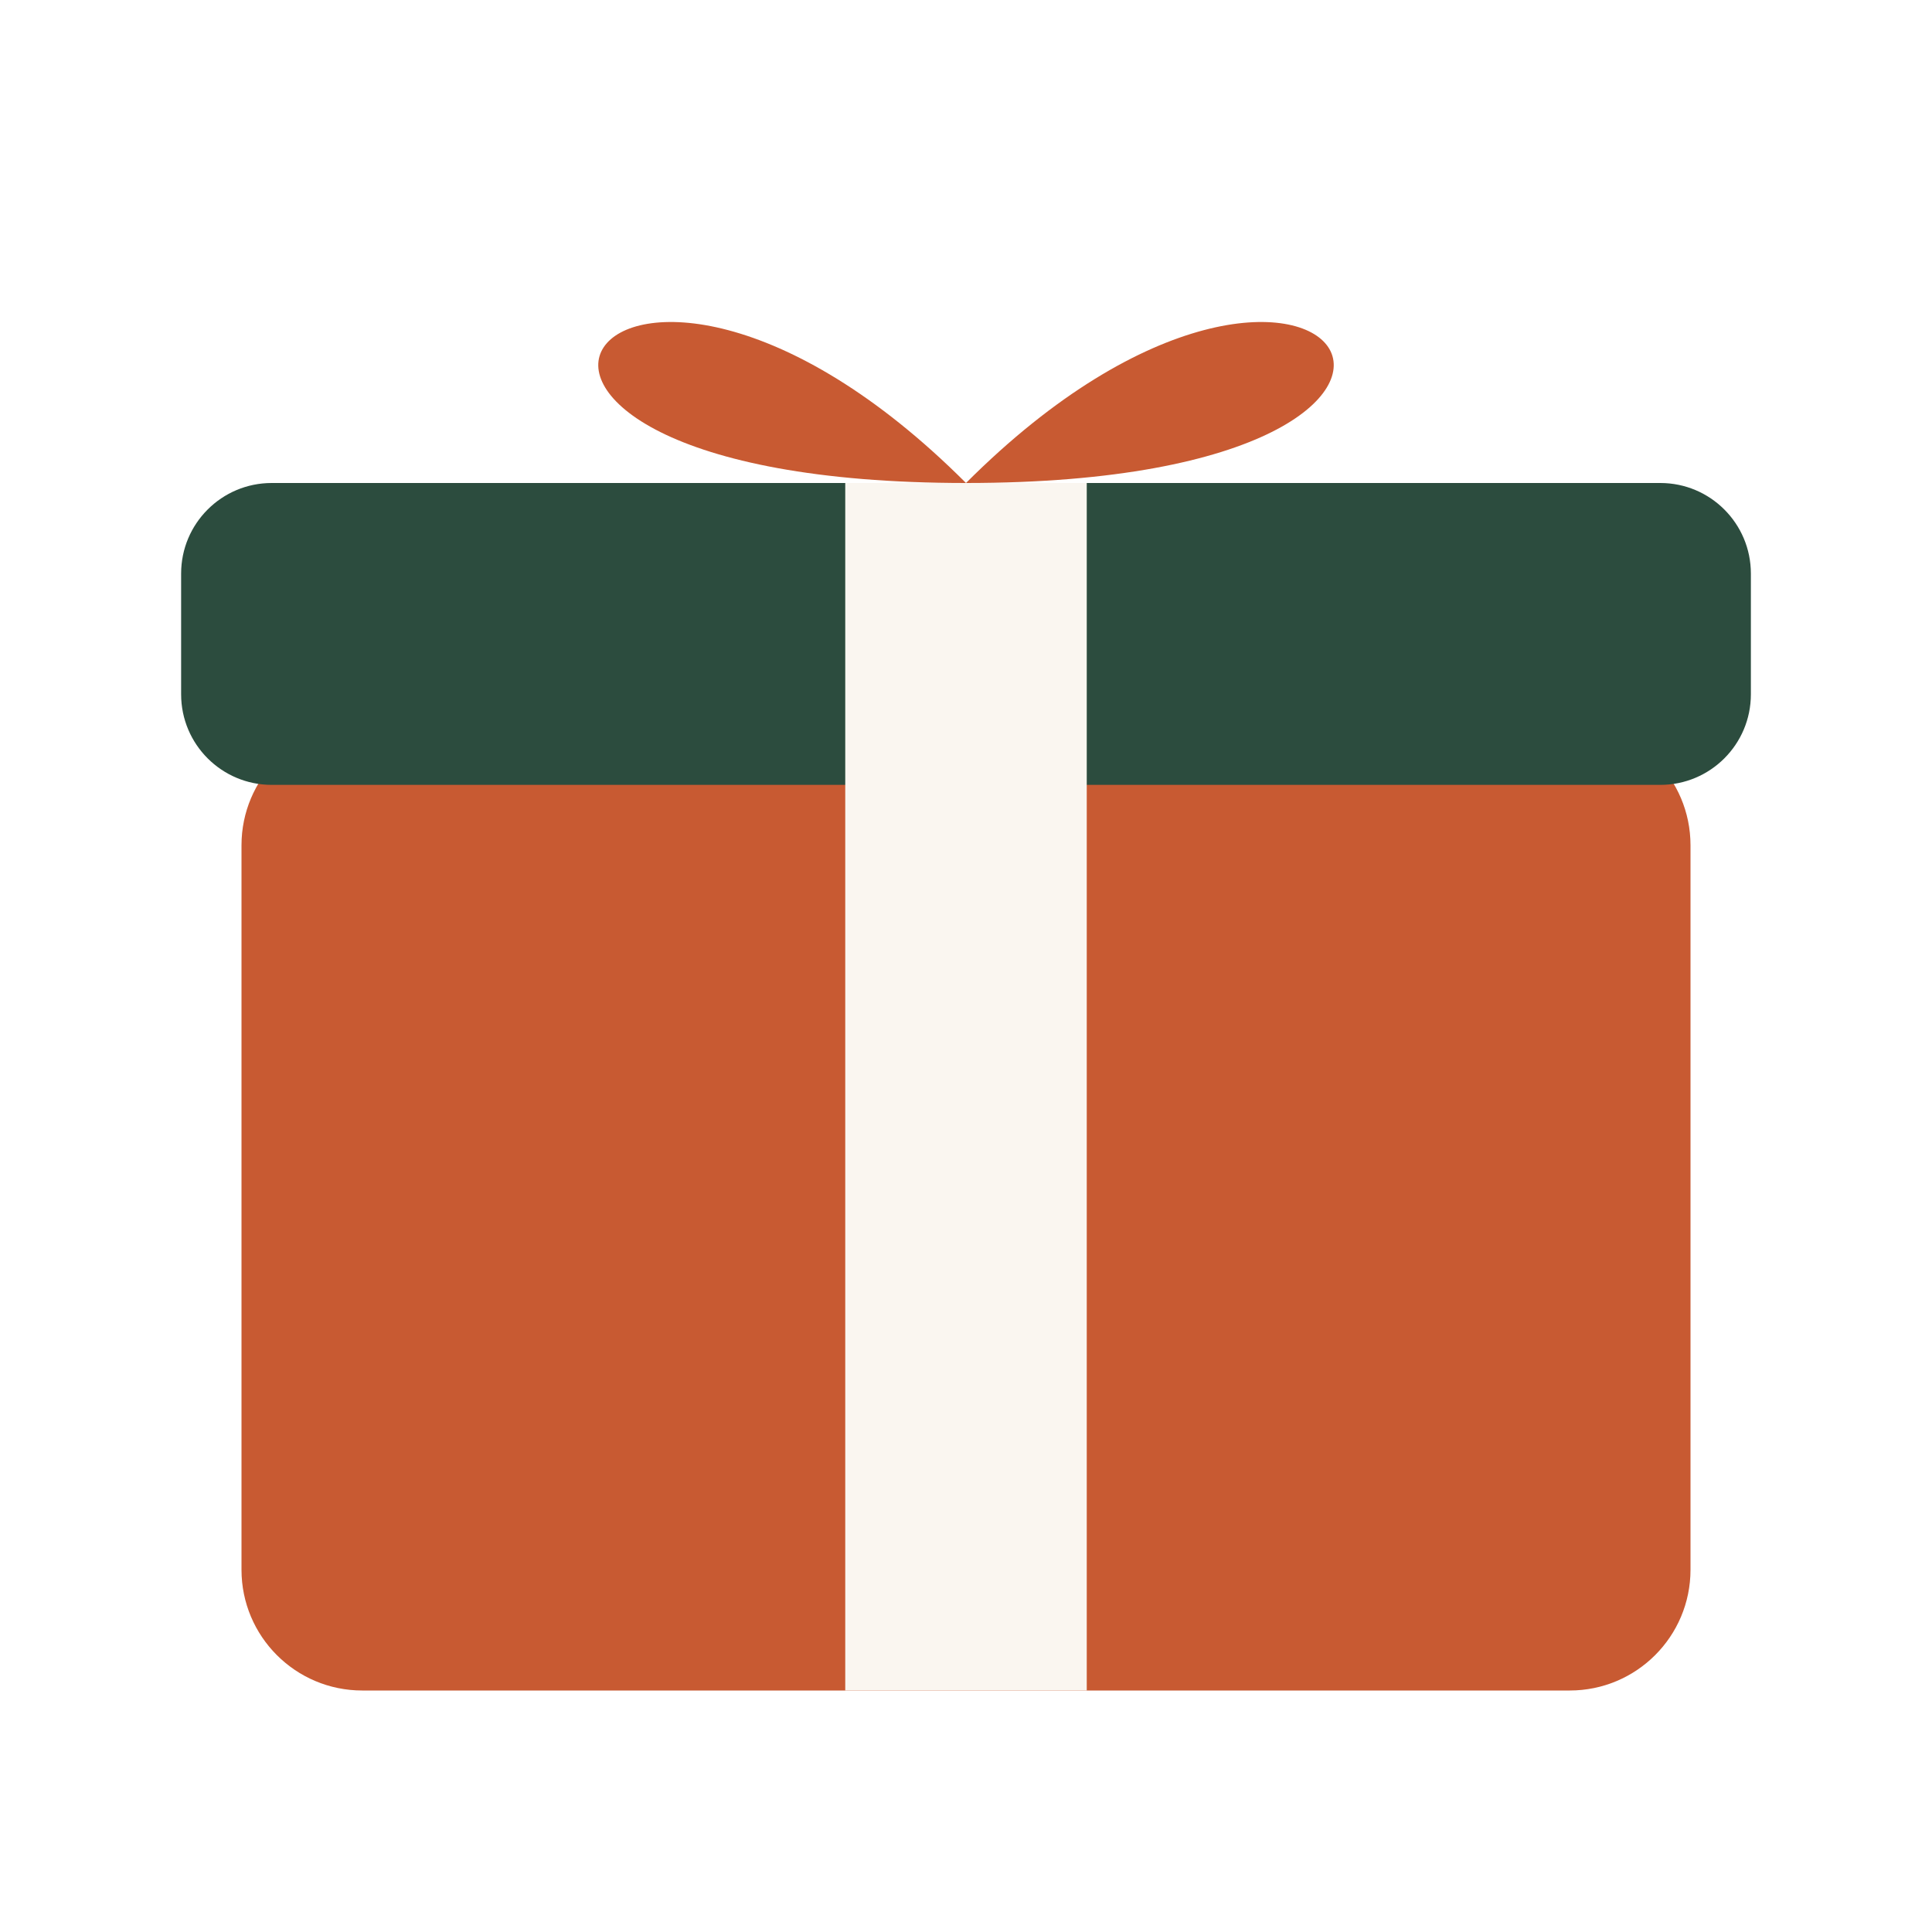
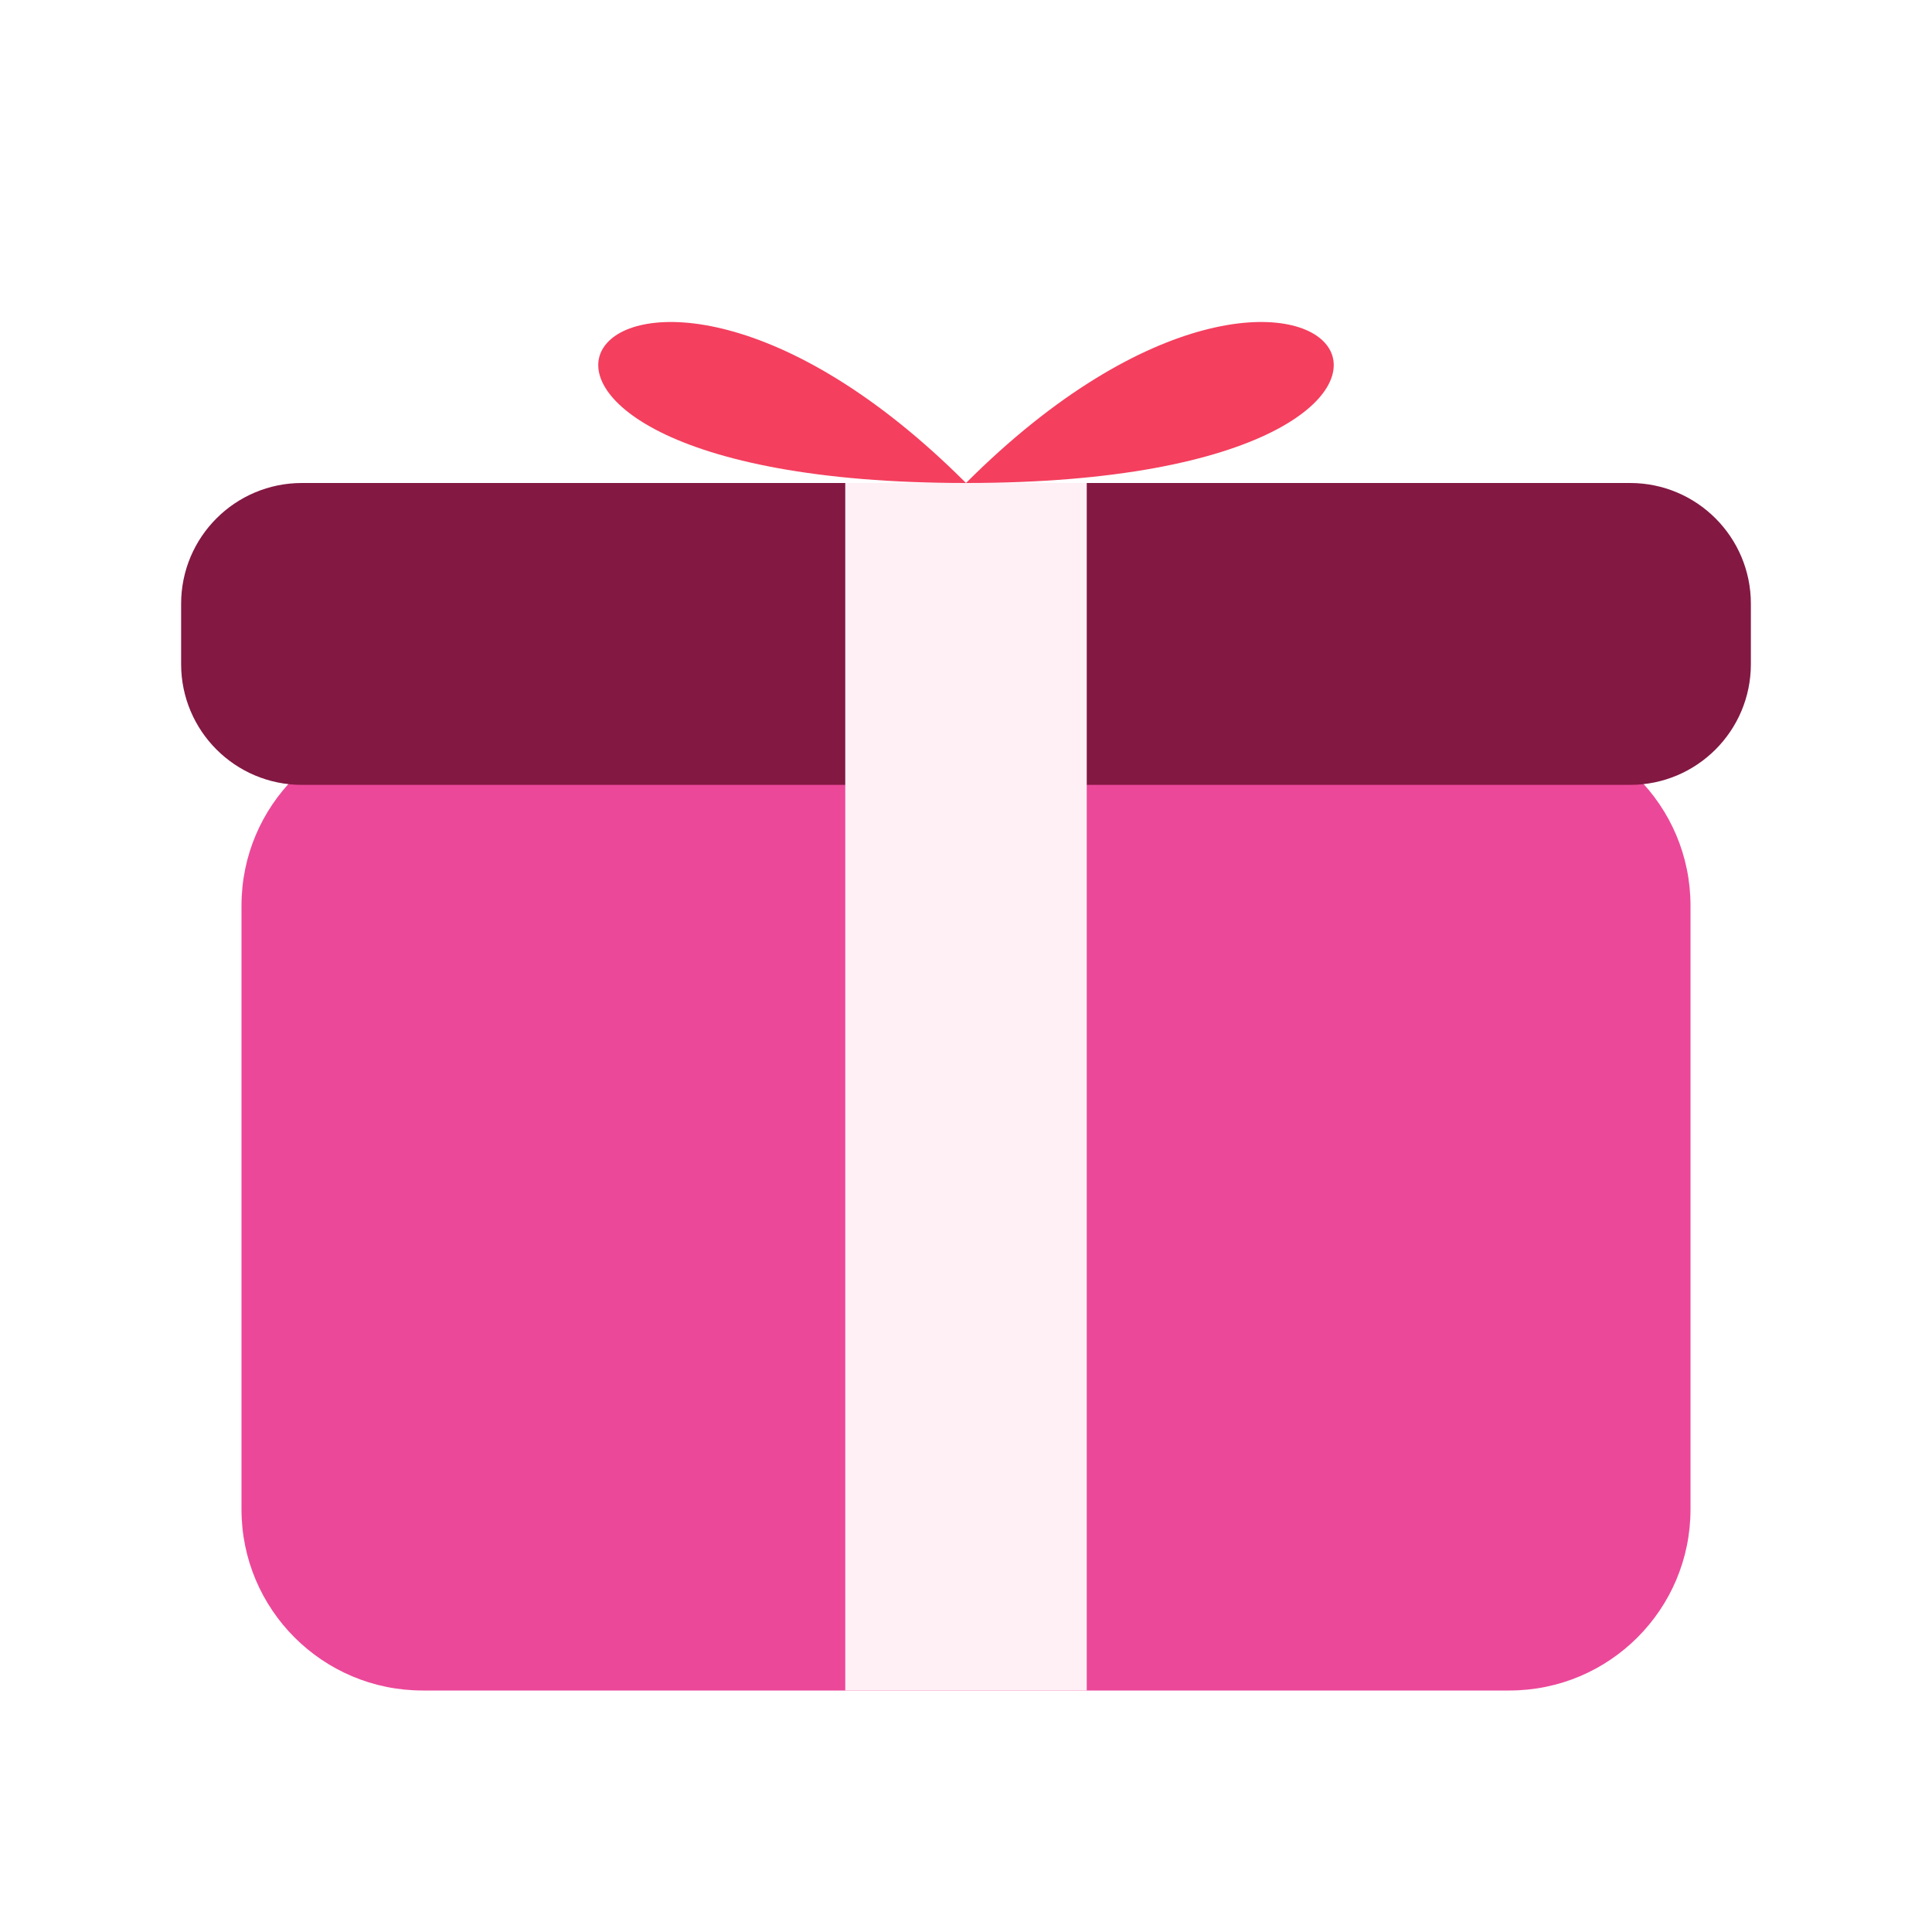
<svg xmlns="http://www.w3.org/2000/svg" viewBox="0 0 64 64">
-   <rect x="8" y="24" width="48" height="32" rx="4" fill="#C85A32" />
-   <rect x="6" y="16" width="52" height="10" rx="3" fill="#2C4C3E" />
-   <rect x="28" y="16" width="8" height="40" fill="#FAF6F0" />
-   <path d="M32 16 C20 4, 12 16, 32 16 C52 16, 44 4, 32 16 Z" fill="#C85A32" />
+   <rect x="8" y="24" width="48" height="32" rx="6" fill="#EC4899" />
+   <rect x="6" y="16" width="52" height="10" rx="4" fill="#831843" />
+   <rect x="28" y="16" width="8" height="40" fill="#FFF0F5" />
+   <path d="M32 16 C20 4, 12 16, 32 16 C52 16, 44 4, 32 16 Z" fill="#F43F5E" />
</svg>
